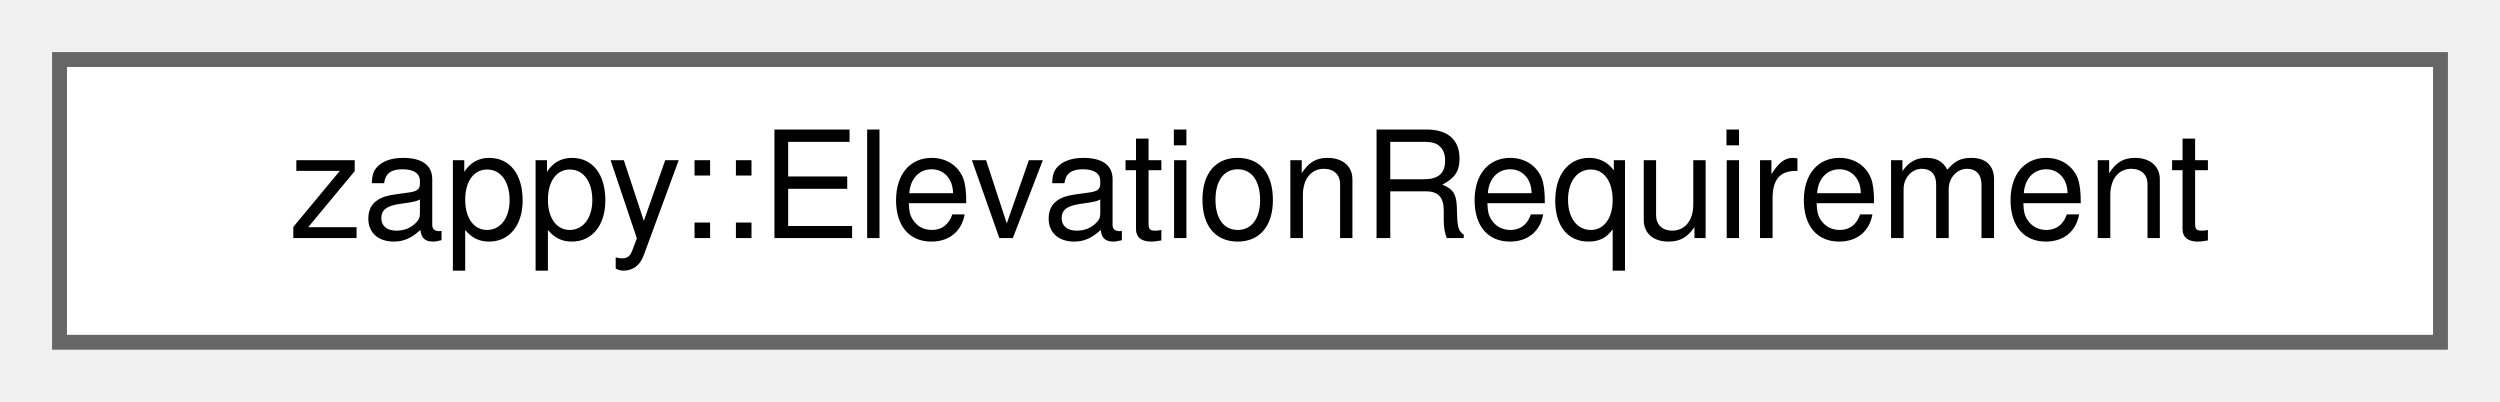
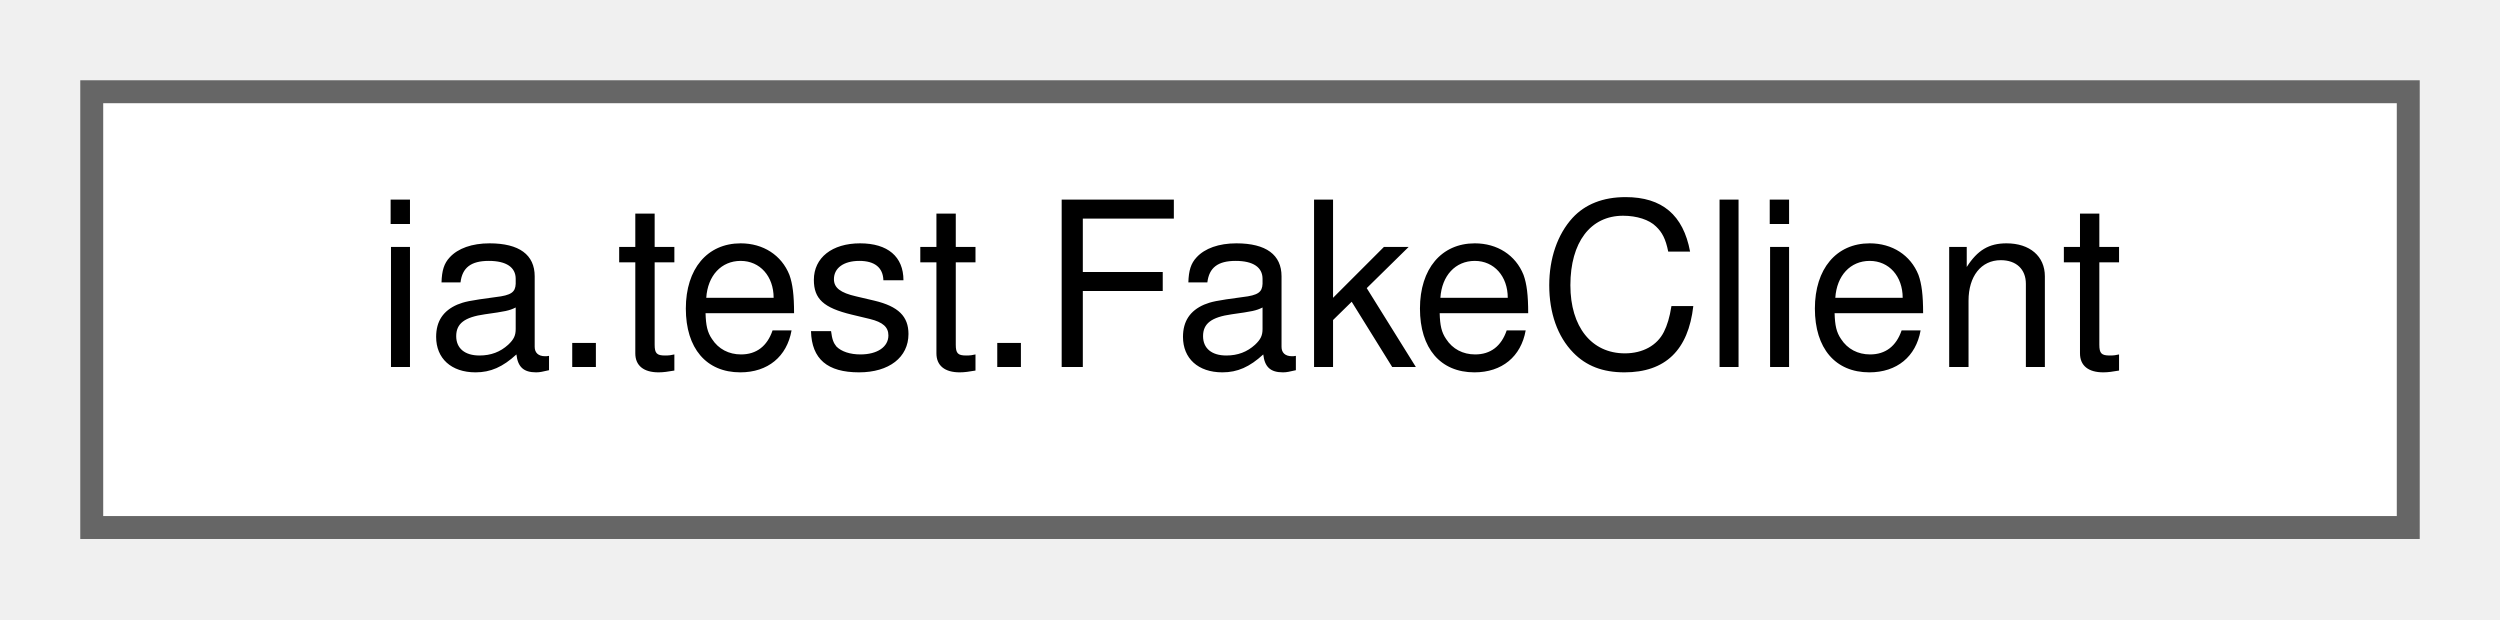
- <svg xmlns="http://www.w3.org/2000/svg" xmlns:xlink="http://www.w3.org/1999/xlink" width="168pt" height="27pt" viewBox="0.00 0.00 168.00 27.00">
+ <svg xmlns="http://www.w3.org/2000/svg" xmlns:xlink="http://www.w3.org/1999/xlink" width="109pt" height="27pt" viewBox="0.00 0.00 109.00 27.00">
  <g id="graph0" class="graph" transform="scale(1 1) rotate(0) translate(4 23)">
    <g id="Node000000" class="node">
      <g id="a_Node000000">
-         <a xlink:href="structzappy_1_1ElevationRequirement.html" target="_top" xlink:title="Requirements to elevate from a given level to the next one.">
-           <polygon fill="white" stroke="#666666" points="160,-19 0,-19 0,0 160,0 160,-19" />
-           <text text-anchor="middle" x="80" y="-7" font-family="Helvetica,sans-Serif" font-size="10.00">zappy::ElevationRequirement</text>
+         <a xlink:href="classia_1_1test_1_1FakeClient.html" target="_top" xlink:title=" ">
+           <polygon fill="white" stroke="#666666" points="101,-19 0,-19 0,0 101,0 101,-19" />
+           <text text-anchor="middle" x="50.5" y="-7" font-family="Helvetica,sans-Serif" font-size="10.00">ia.test.FakeClient</text>
        </a>
      </g>
    </g>
  </g>
</svg>
